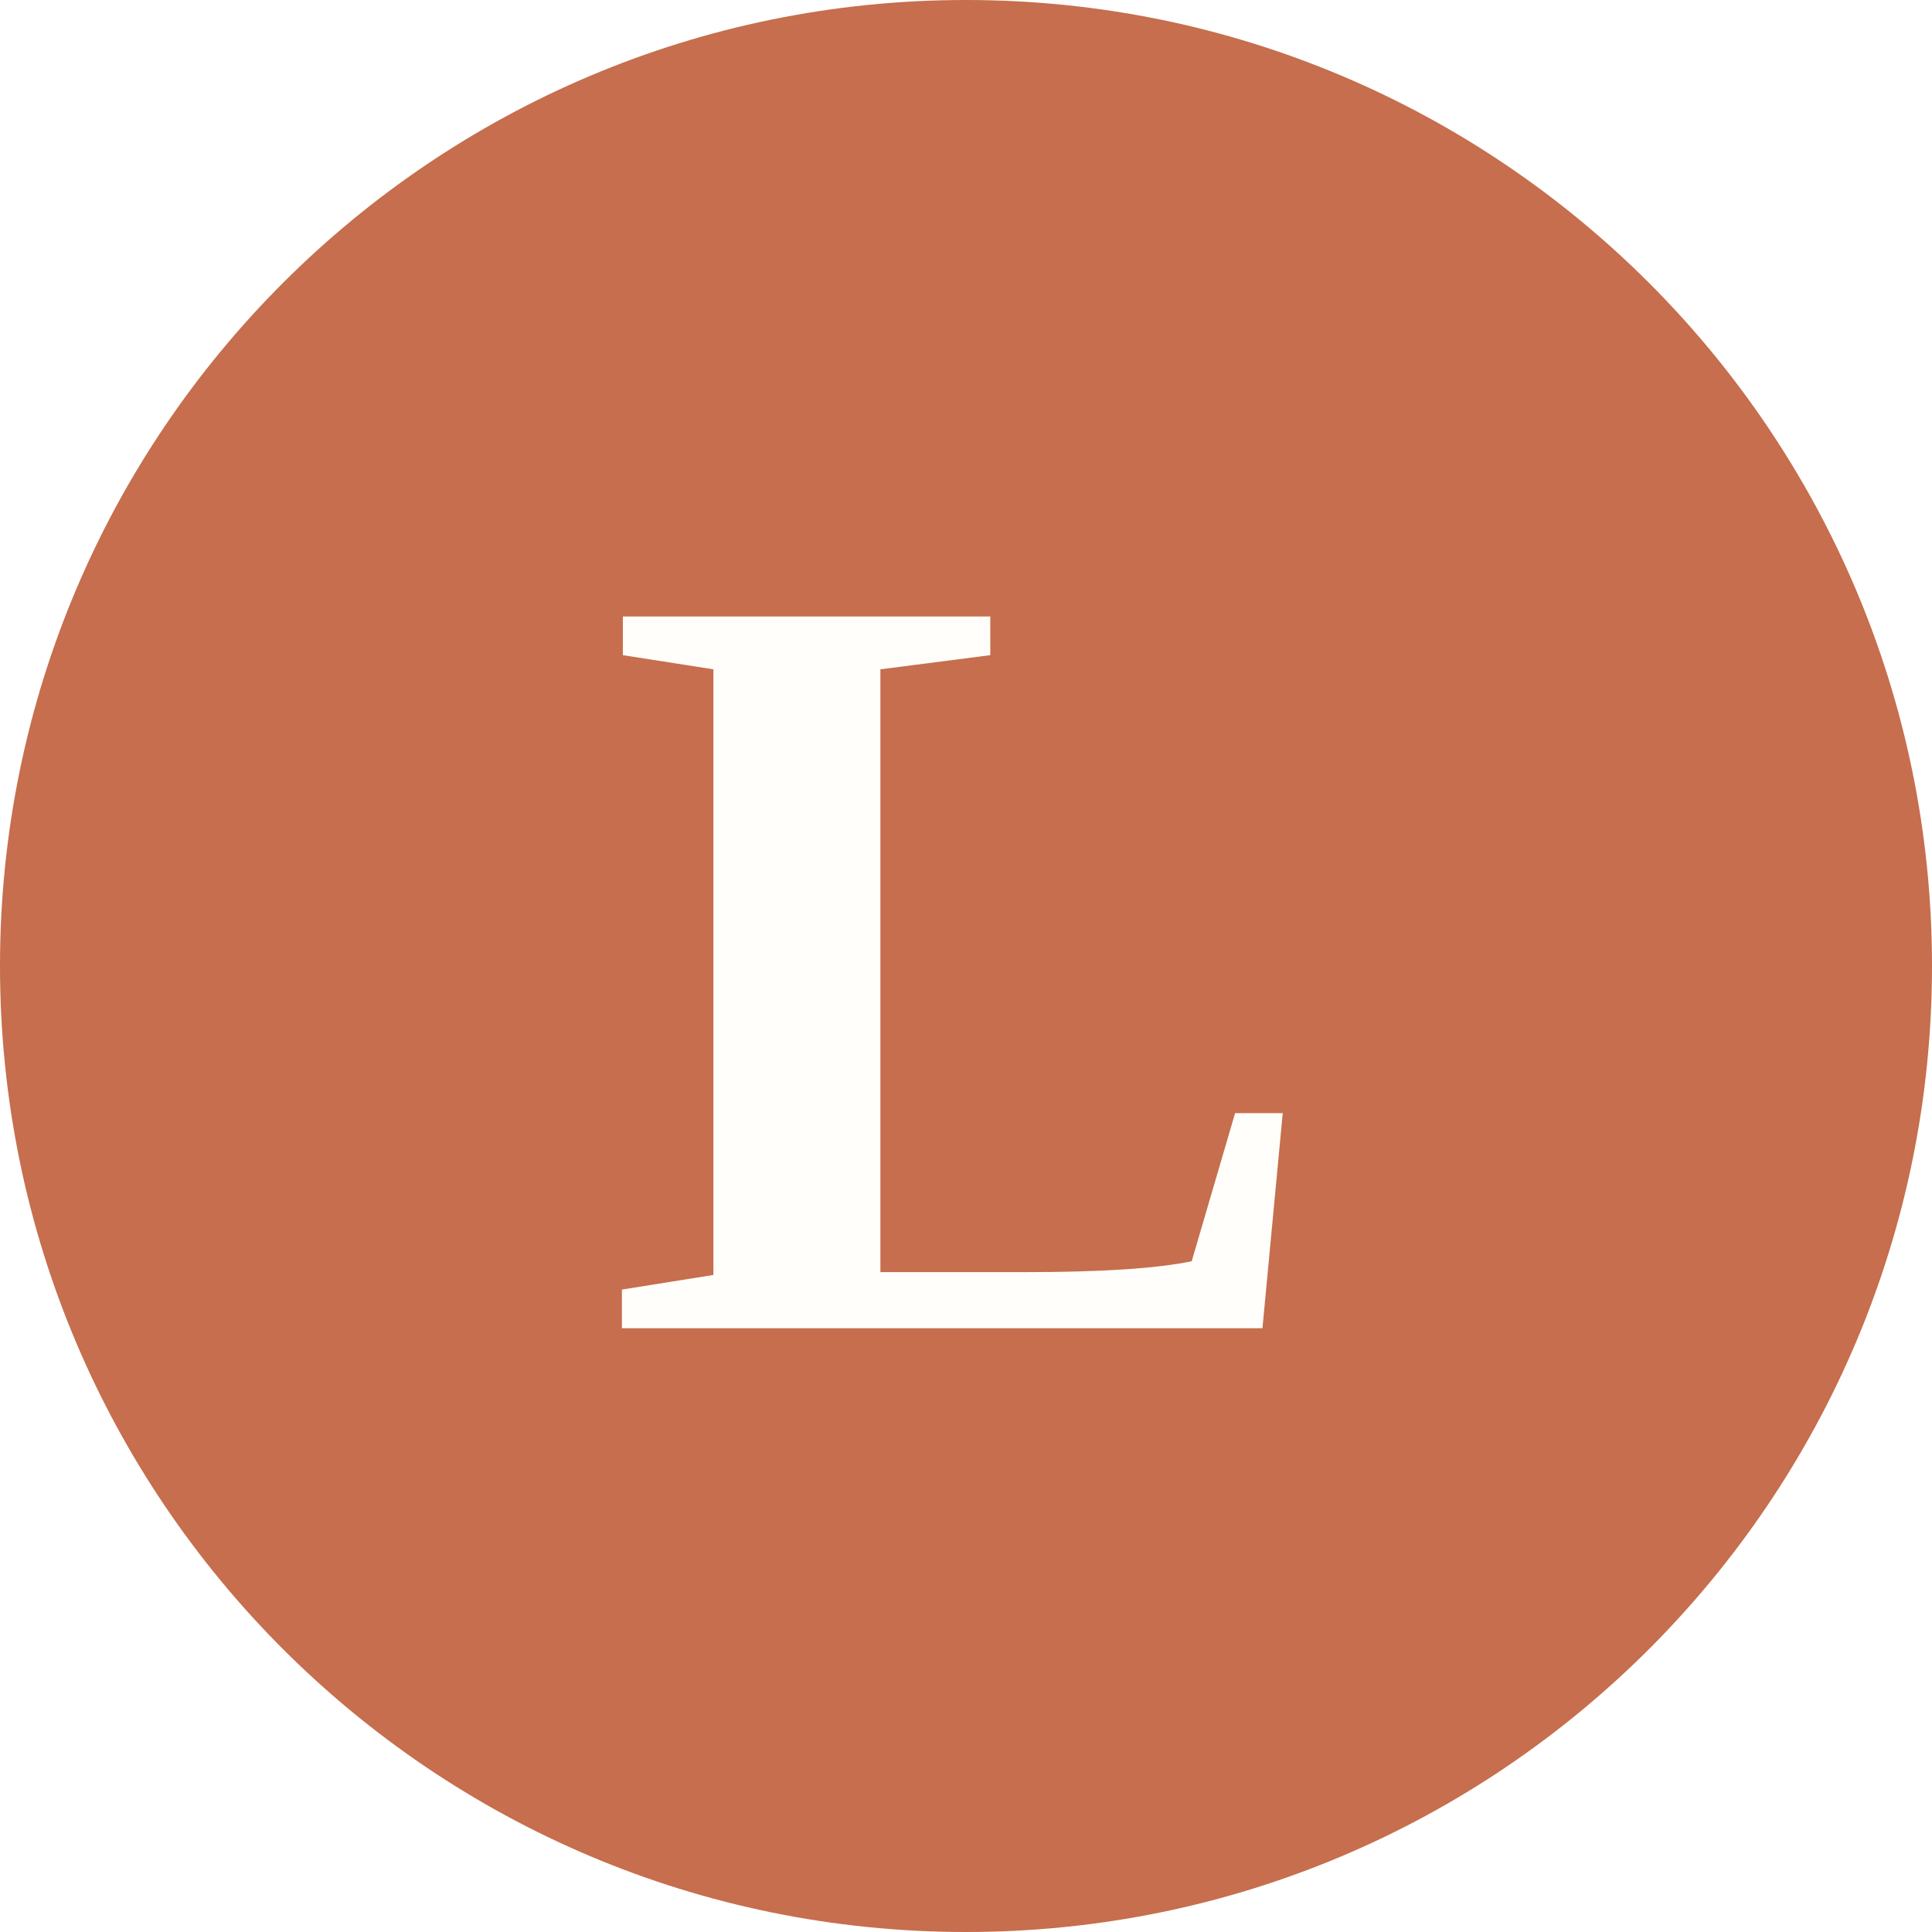
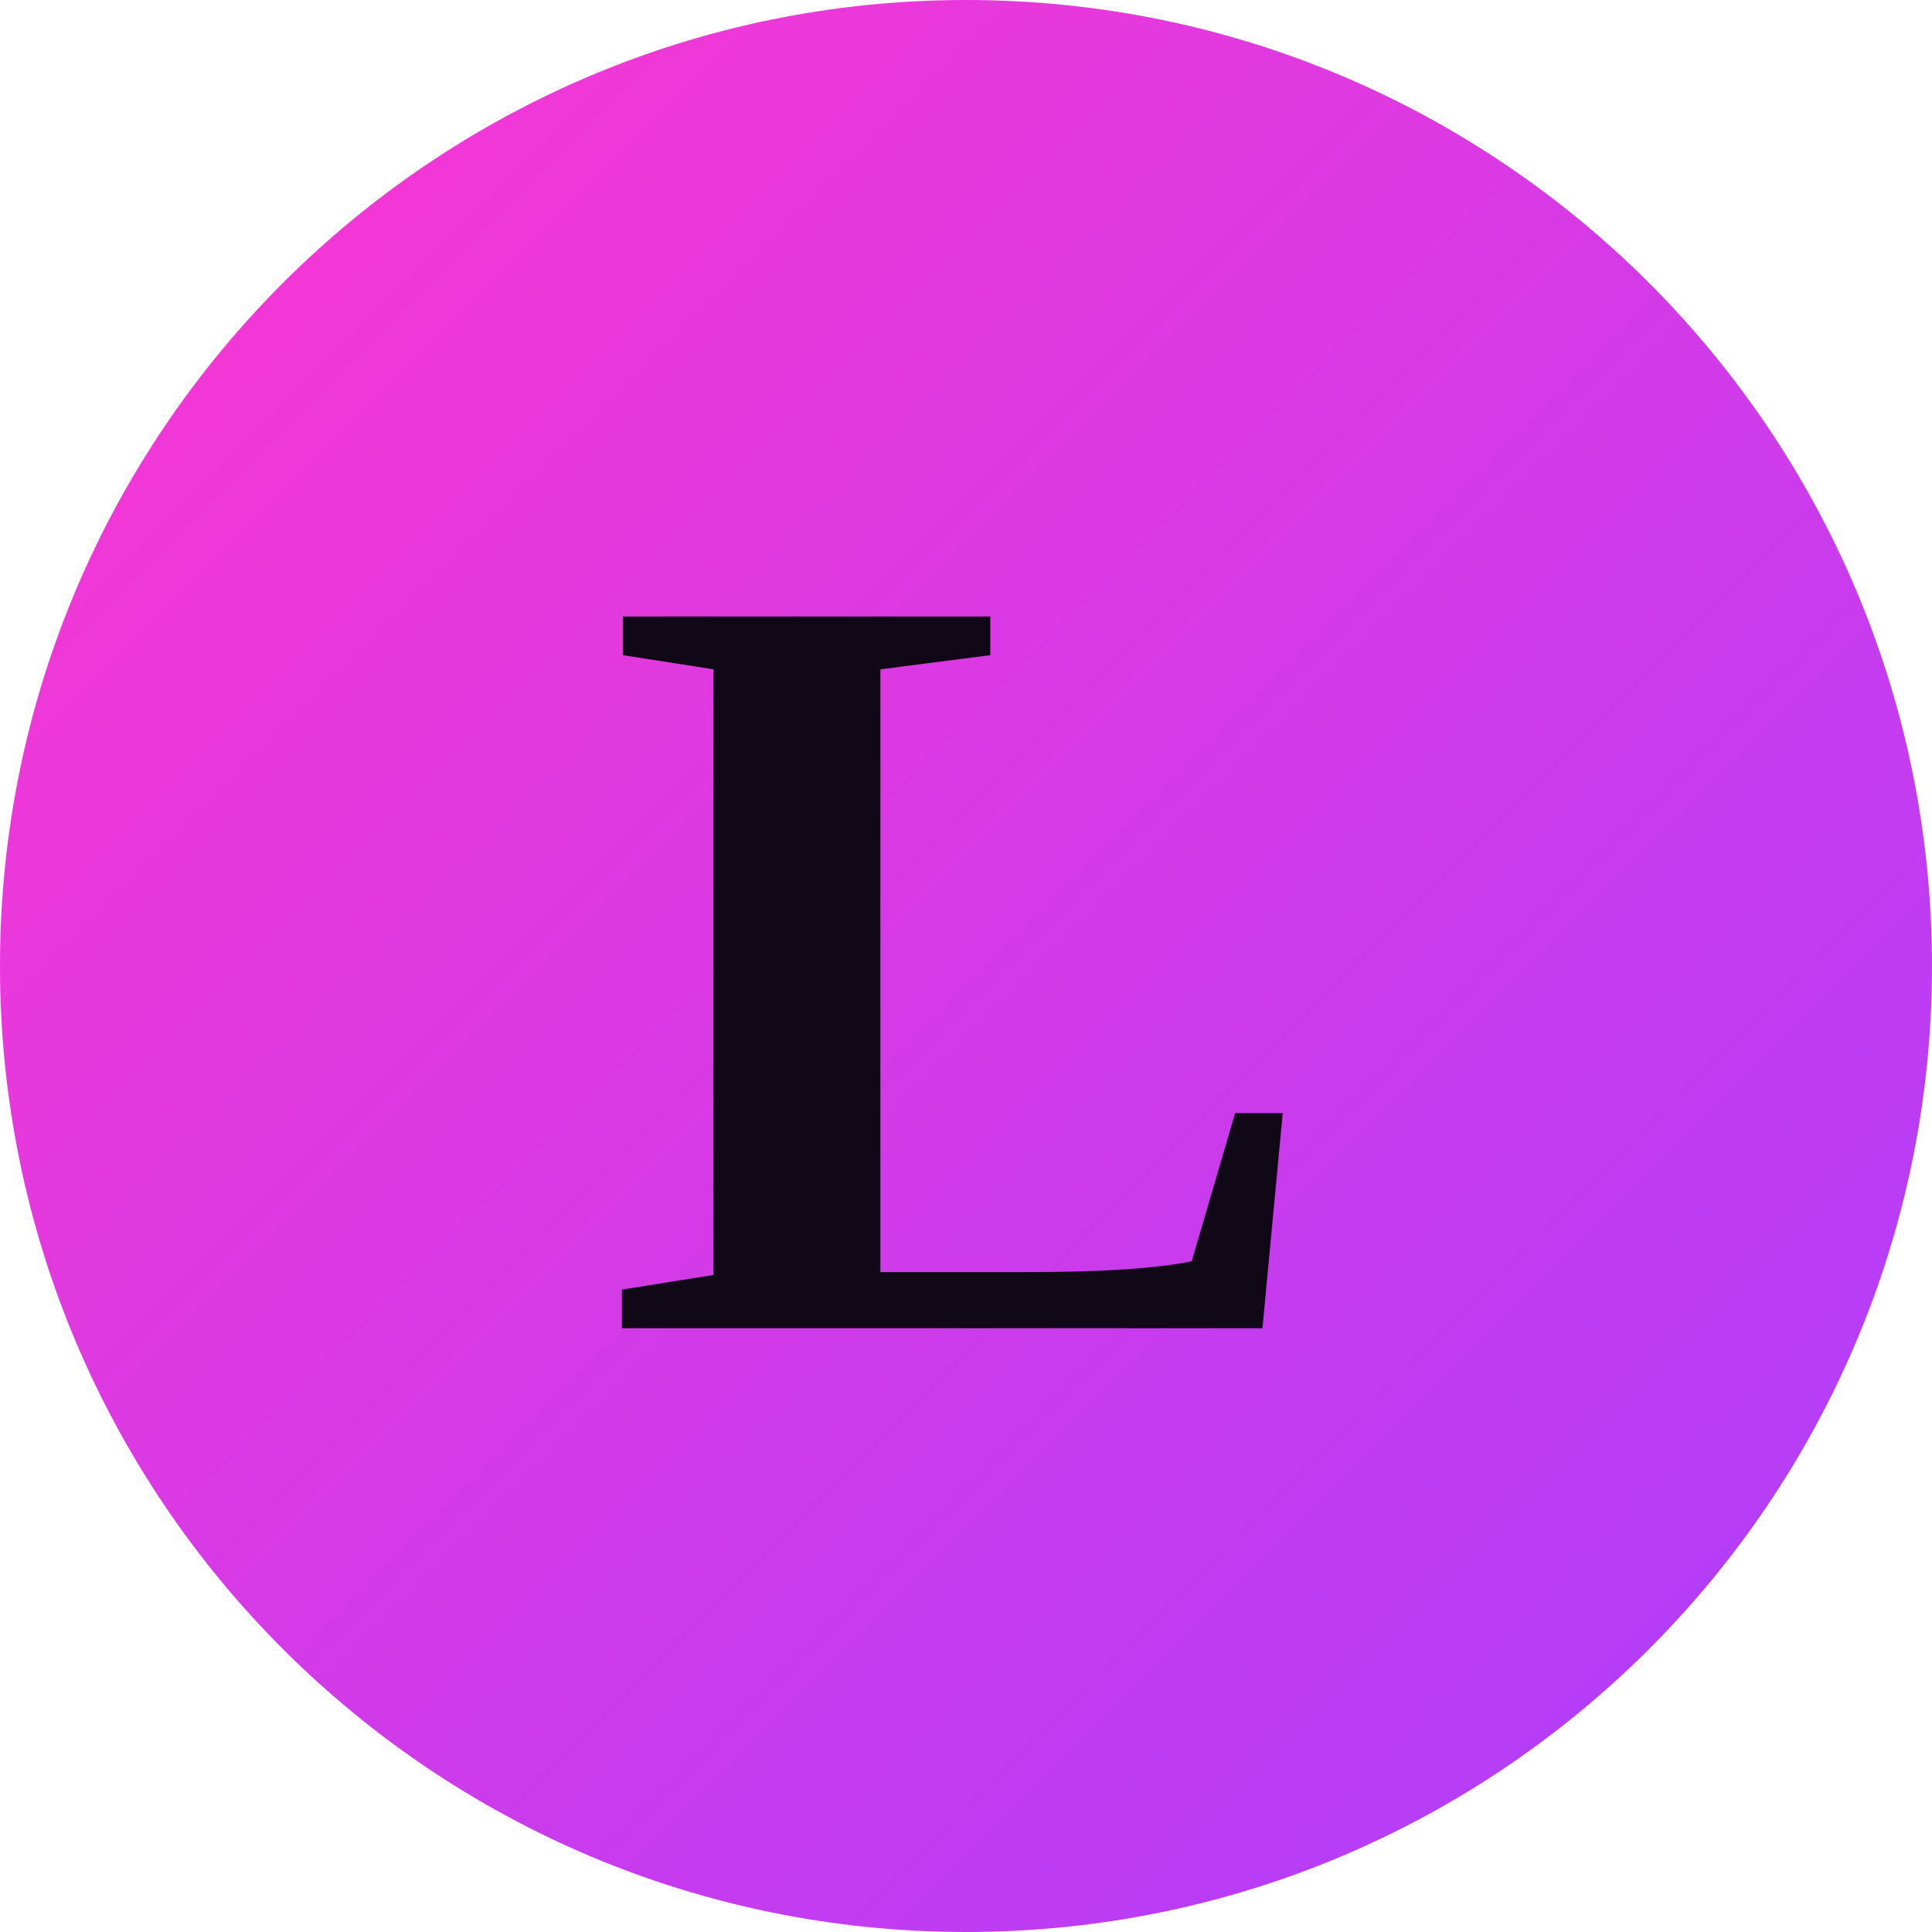
<svg xmlns="http://www.w3.org/2000/svg" viewBox="0 0 64 64">
-   <circle cx="32" cy="32" r="32" fill="#c66e4d" />
-   <text x="32" y="44" text-anchor="middle" font-family="Georgia, 'Times New Roman', serif" font-weight="700" font-size="36" fill="#fffefa">L</text>
+   <defs>
+     <linearGradient id="g" x1="0" y1="0" x2="1" y2="1">
+       <stop offset="0" stop-color="#ff36cf" />
+       <stop offset="1" stop-color="#a93eff" />
+     </linearGradient>
+   </defs>
+   <circle cx="32" cy="32" r="32" fill="url(#g)" />
+   <text x="32" y="44" text-anchor="middle" font-family="Georgia, 'Times New Roman', serif" font-weight="700" font-size="36" fill="#100817">L</text>
</svg>
